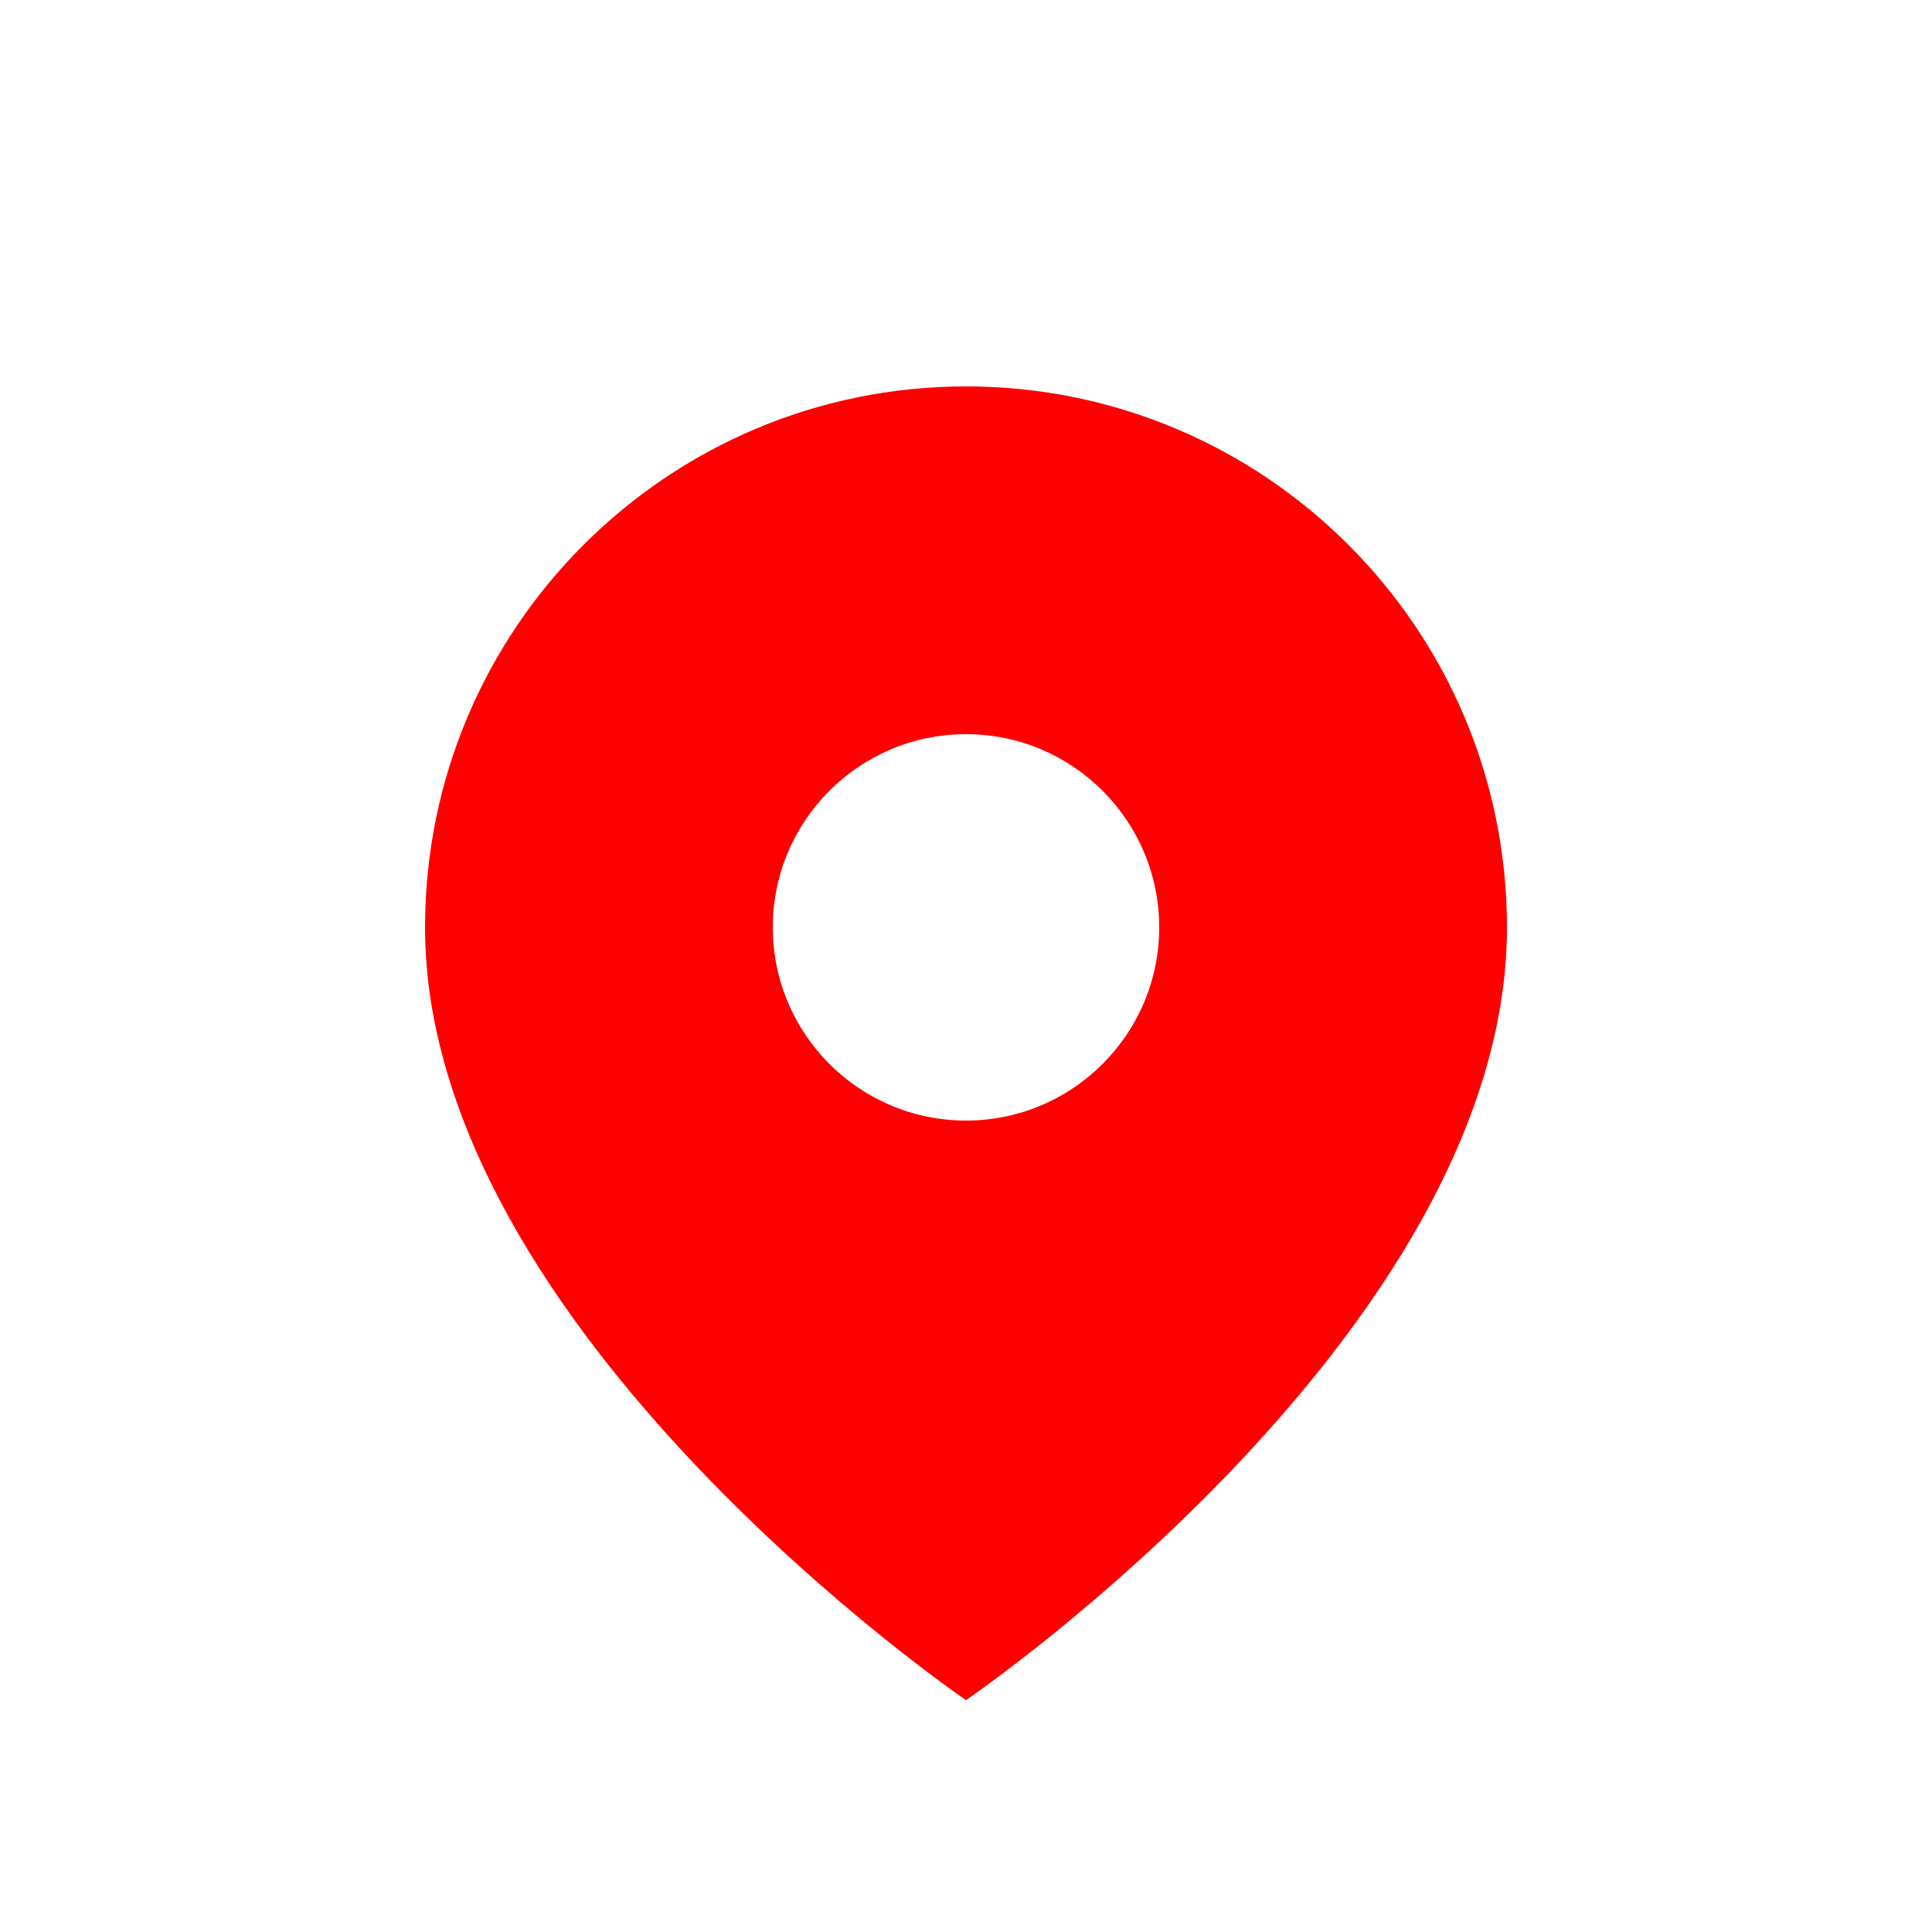
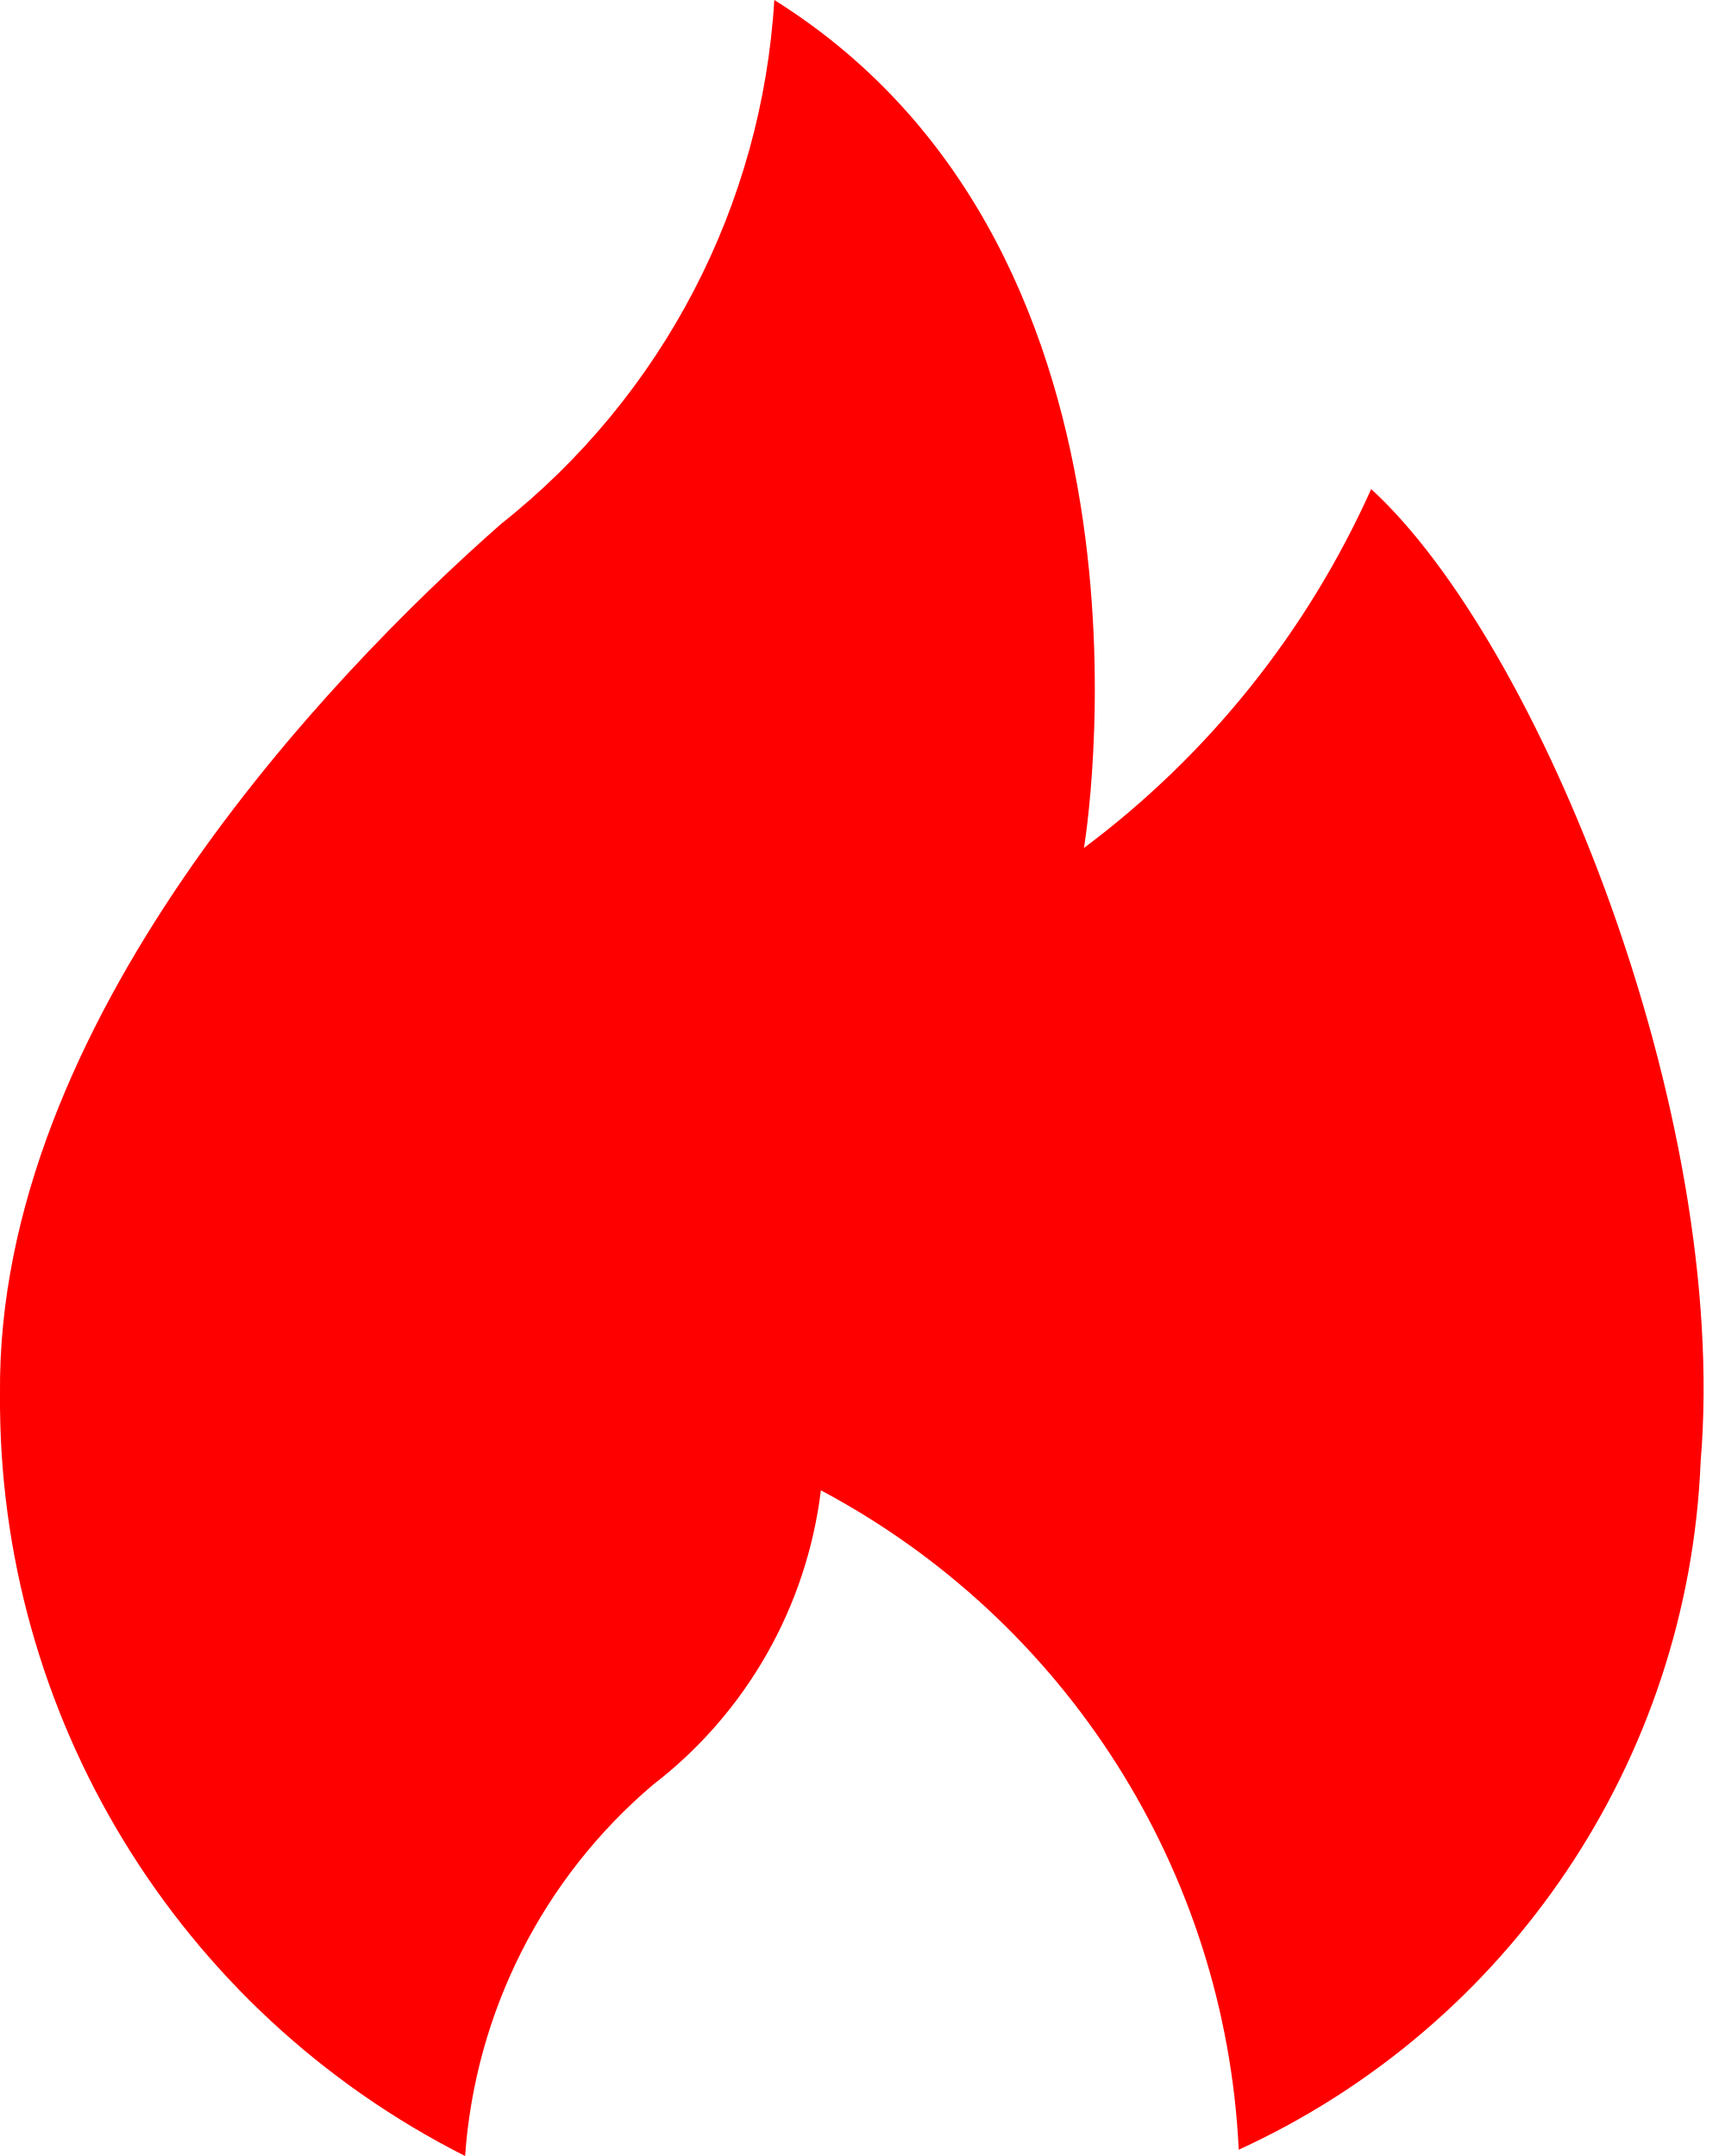
- <svg xmlns="http://www.w3.org/2000/svg" viewBox="0 0 50 50" fill="none">
-   <path d="M25 10C17.27 10 11 16.27 11 24C11 34.45 25 44 25 44C25 44 39 34.45 39 24C39 16.27 32.73 10 25 10ZM25 29C22.24 29 20 26.76 20 24C20 21.24 22.24 19 25 19C27.76 19 30 21.24 30 24C30 26.76 27.76 29 25 29Z" fill="#FF0000" />
+ <svg xmlns="http://www.w3.org/2000/svg" width="16" height="20" viewBox="0 0 16 20" fill="none">
+   <path d="M10.054 7.866C10.054 7.866 10.986 2.381 7.182 0C7.067 1.906 6.146 3.673 4.649 4.859C3.024 6.287 -0.032 9.5 0 12.925C-0.024 15.912 1.648 18.653 4.314 20C4.408 18.665 5.036 17.423 6.057 16.556C6.921 15.892 7.482 14.907 7.614 13.825C9.89 15.035 11.361 17.352 11.489 19.926V19.942C14.004 18.79 15.66 16.324 15.774 13.56C16.044 10.342 14.281 5.968 12.718 4.537C12.127 5.856 11.211 7.001 10.054 7.866Z" fill="#FF0000" />
</svg>
